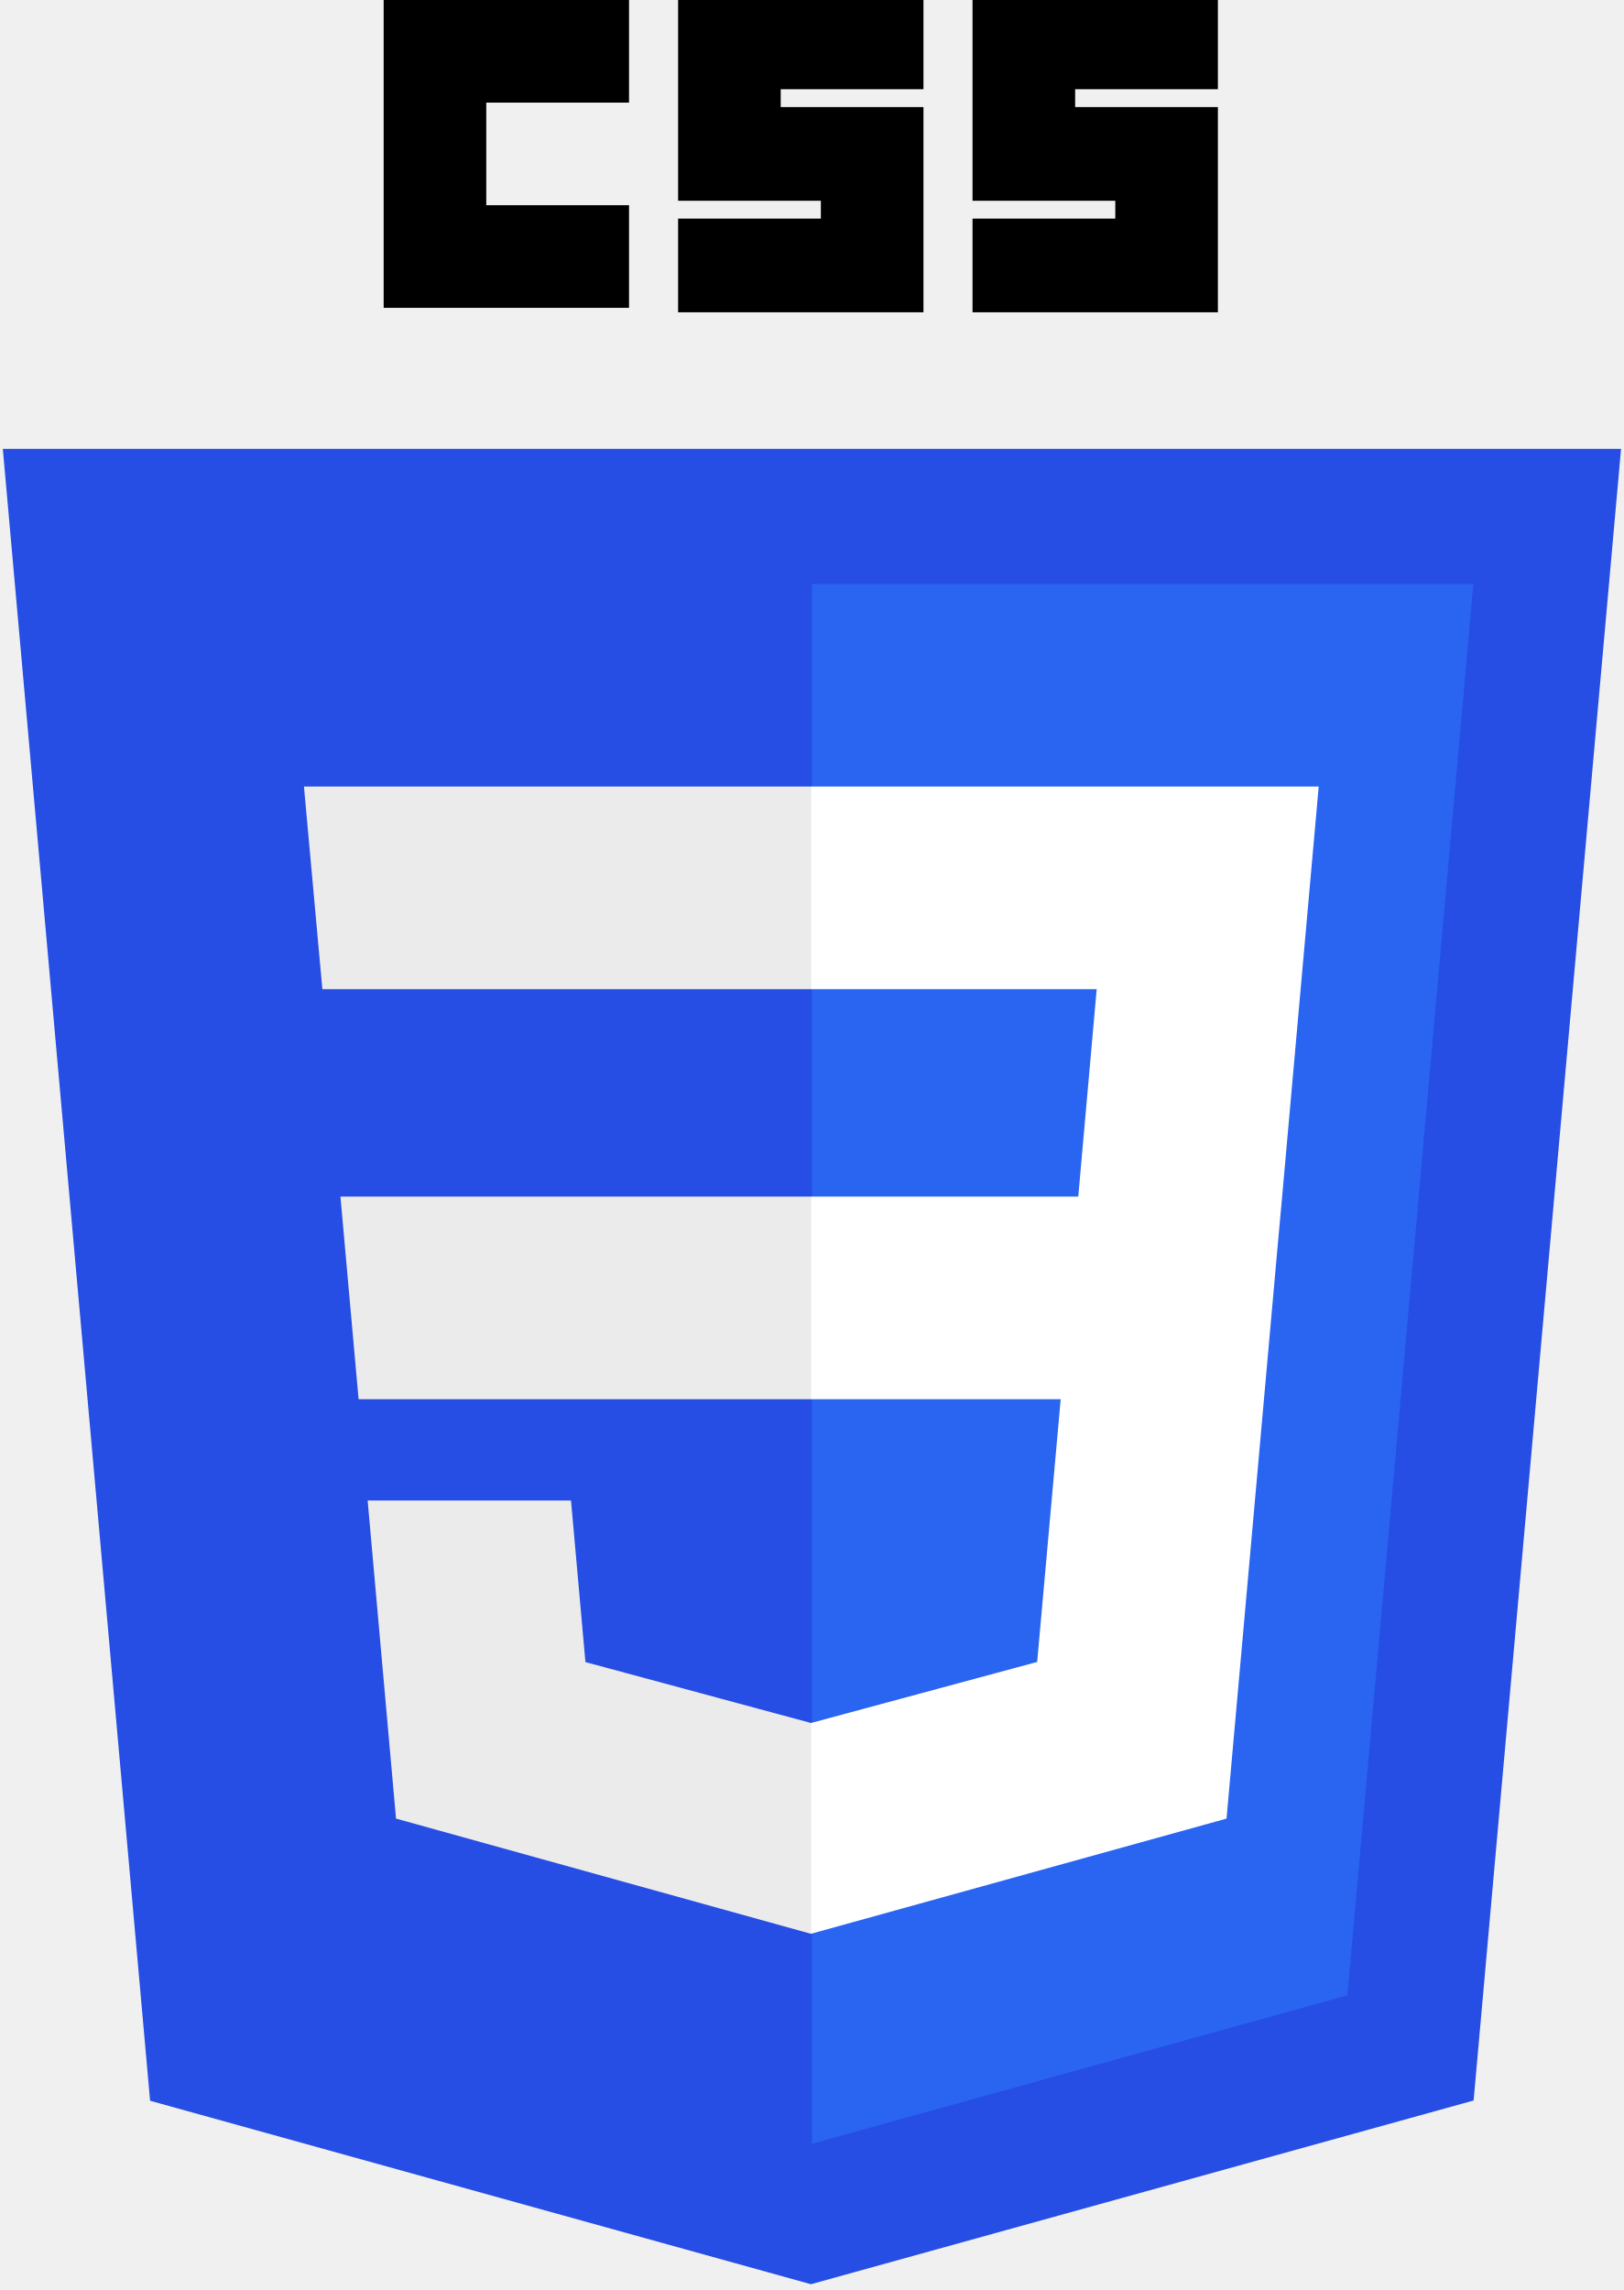
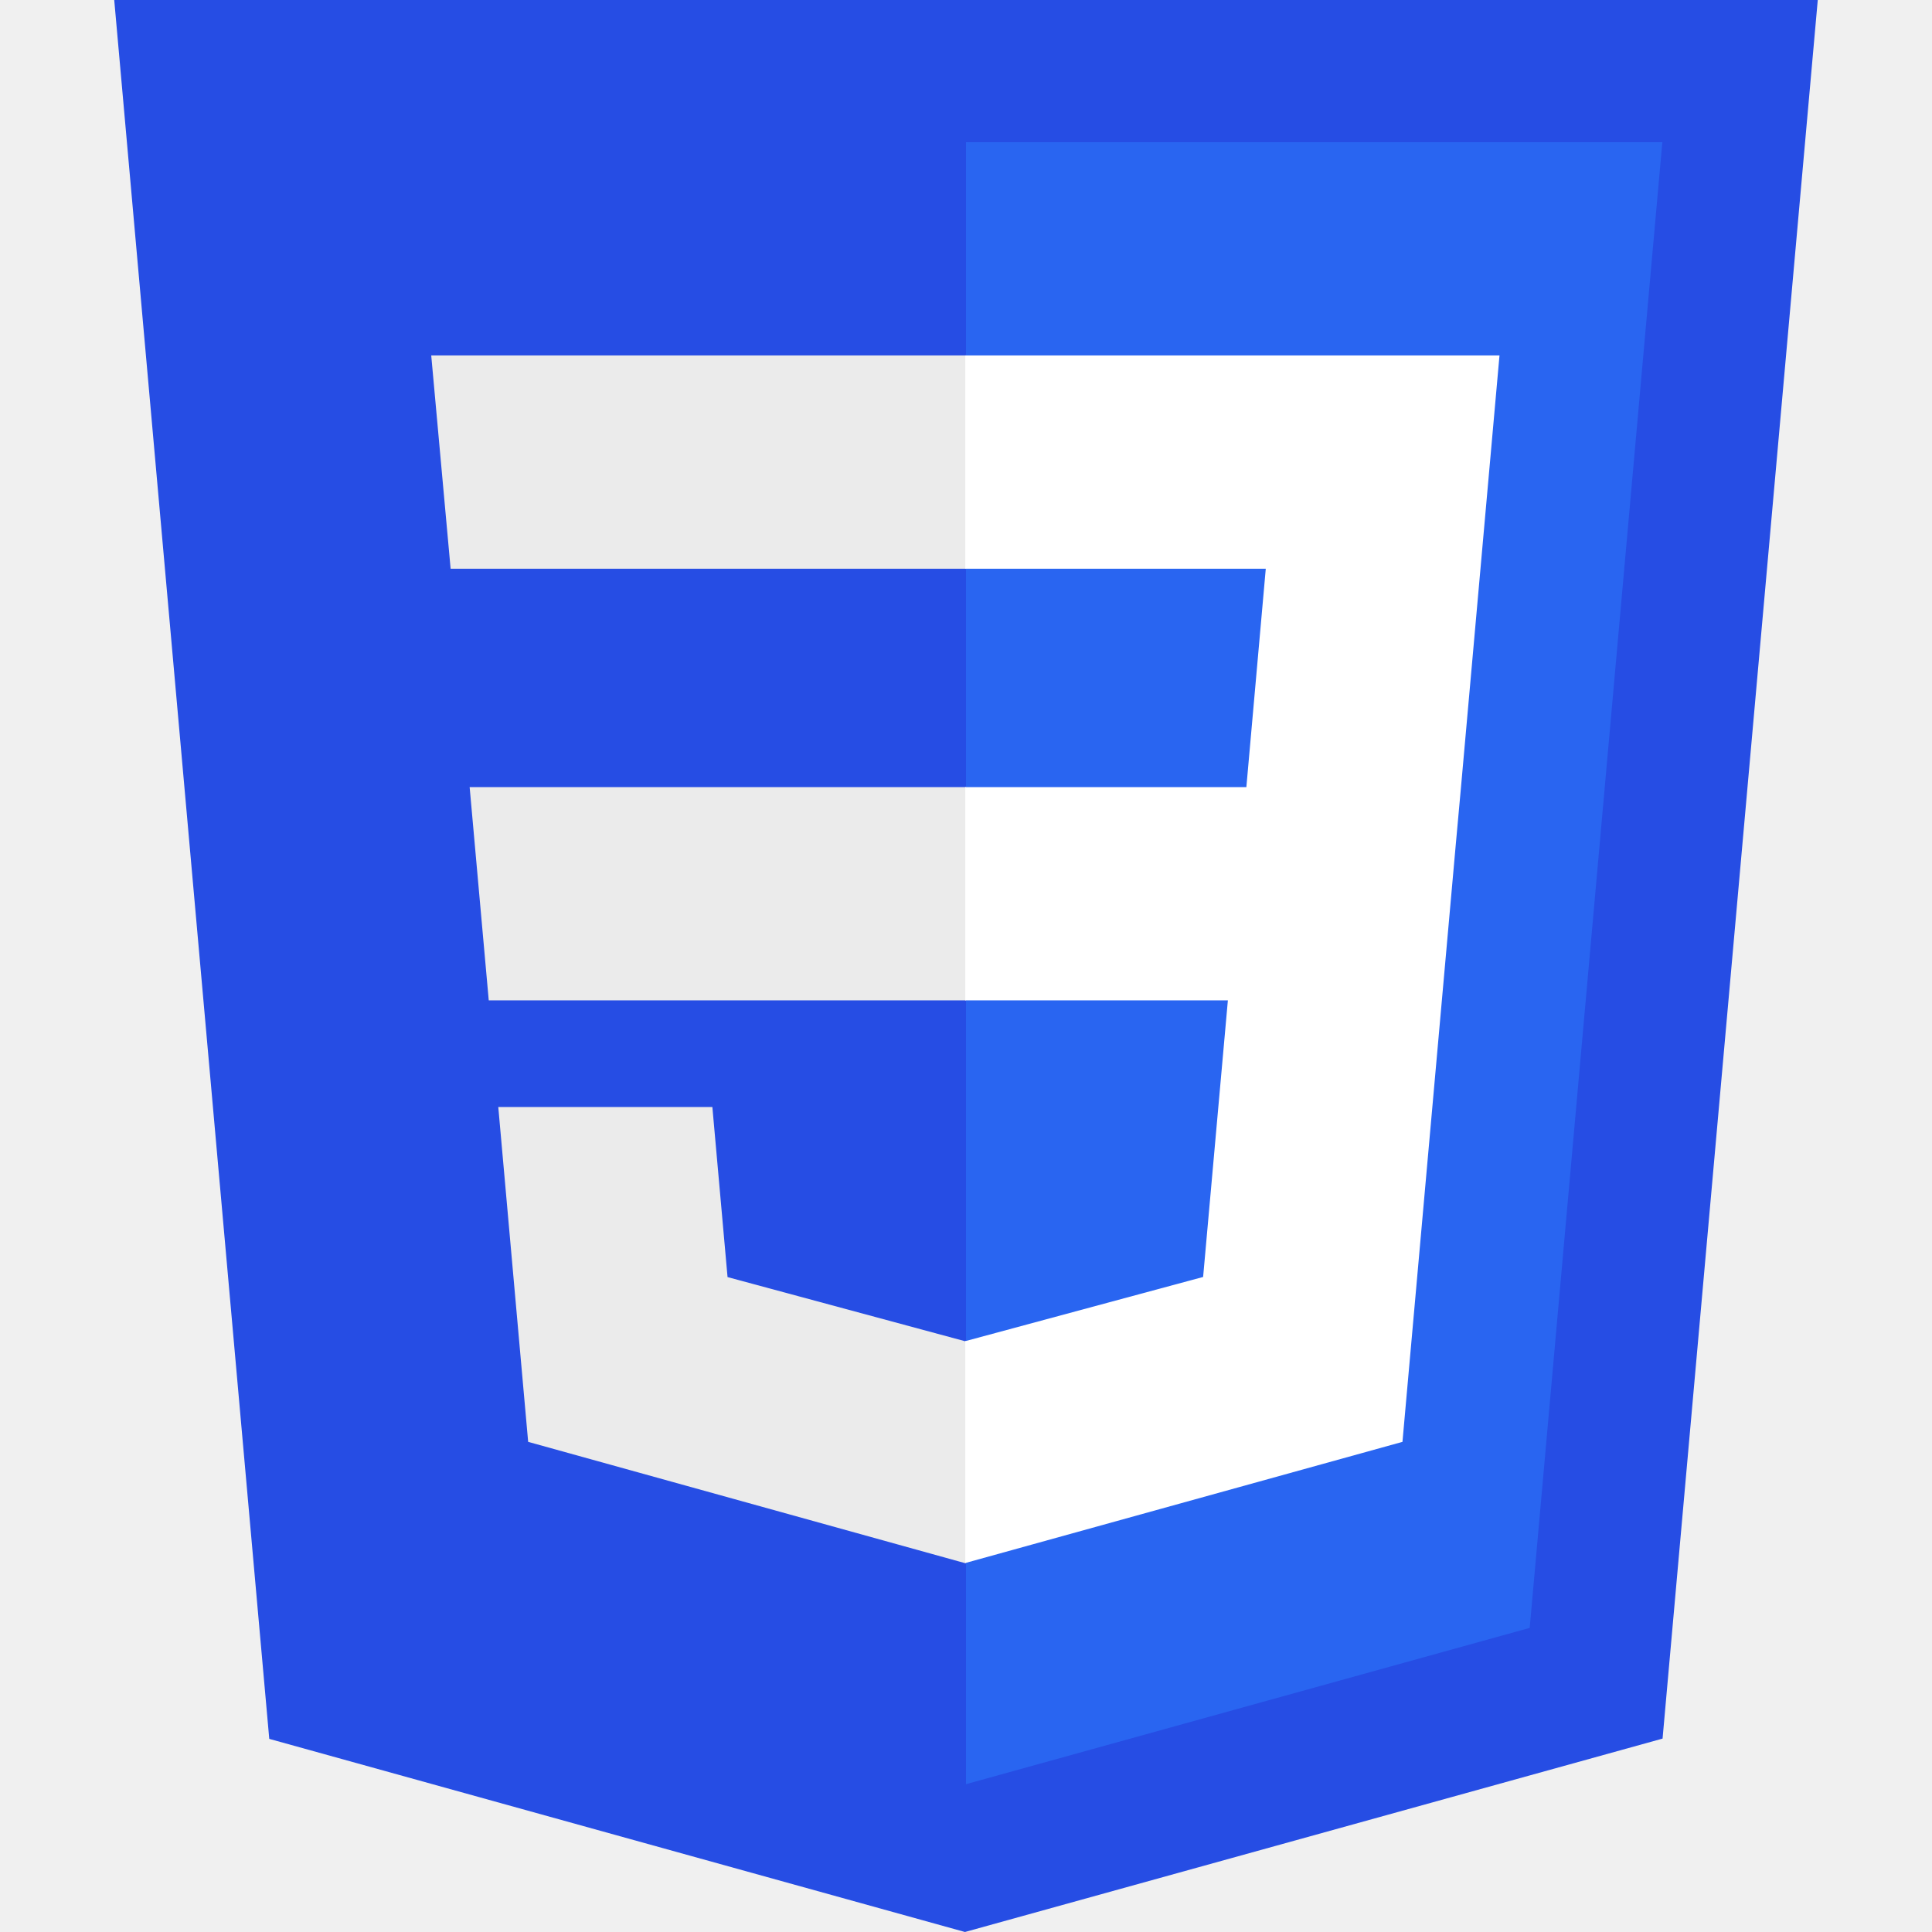
- <svg xmlns="http://www.w3.org/2000/svg" width="256px" height="361px" viewBox="0 0 256 361" version="1.1" preserveAspectRatio="xMidYMid">
-   <g>
-     <path d="M127.844,360.088 L23.662,331.166 L0.445,70.766 L255.555,70.766 L232.314,331.125 L127.844,360.088 L127.844,360.088 Z" fill="#264DE4" />
-     <path d="M212.417,314.547 L232.278,92.057 L128,92.057 L128,337.95 L212.417,314.547 L212.417,314.547 Z" fill="#2965F1" />
-     <path d="M53.669,188.636 L56.531,220.573 L128,220.573 L128,188.636 L53.669,188.636 L53.669,188.636 Z" fill="#EBEBEB" />
-     <path d="M47.917,123.995 L50.82,155.932 L128,155.932 L128,123.995 L47.917,123.995 L47.917,123.995 Z" fill="#EBEBEB" />
-     <path d="M128,271.58 L127.86,271.617 L92.292,262.013 L90.018,236.542 L57.958,236.542 L62.432,286.688 L127.853,304.849 L128,304.808 L128,271.58 L128,271.58 Z" fill="#EBEBEB" />
-     <path d="M60.484,0 L99.165,0 L99.165,16.176 L76.659,16.176 L76.659,32.352 L99.165,32.352 L99.165,48.527 L60.484,48.527 L60.484,0 L60.484,0 Z" fill="#000000" />
-     <path d="M106.901,0 L145.582,0 L145.582,14.066 L123.077,14.066 L123.077,16.879 L145.582,16.879 L145.582,49.231 L106.901,49.231 L106.901,34.462 L129.407,34.462 L129.407,31.648 L106.901,31.648 L106.901,0 L106.901,0 Z" fill="#000000" />
-     <path d="M153.319,0 L192,0 L192,14.066 L169.495,14.066 L169.495,16.879 L192,16.879 L192,49.231 L153.319,49.231 L153.319,34.462 L175.824,34.462 L175.824,31.648 L153.319,31.648 L153.319,0 L153.319,0 Z" fill="#000000" />
-     <path d="M202.127,188.636 L207.892,123.995 L127.89,123.995 L127.89,155.932 L172.892,155.932 L169.986,188.636 L127.89,188.636 L127.89,220.573 L167.217,220.573 L163.509,261.993 L127.89,271.607 L127.89,304.833 L193.362,286.688 L193.843,281.292 L201.348,197.212 L202.127,188.636 L202.127,188.636 Z" fill="#FFFFFF" />
-   </g>
+ <svg xmlns="http://www.w3.org/2000/svg" width="512" height="512" viewBox="0 0 512 512">
+   <path fill="#264de4" d="M71.357 460.819L30.272 0h451.456l-41.129 460.746L255.724 512z" />
+   <path fill="#2965f1" d="M405.388 431.408l35.148-393.73H256v435.146z" />
+   <path fill="#ebebeb" d="M124.46 208.59l5.065 56.517H256V208.59zM119.419 150.715H256V94.197H114.281zM256 355.372l-.248.066-62.944-16.996-4.023-45.076h-56.736l7.919 88.741 115.772 32.14.26-.073z" />
+   <path fill="#fff" d="M255.805 208.59v56.517H325.4l-6.56 73.299-63.035 17.013v58.8l115.864-32.112.85-9.549 13.28-148.792 1.38-15.176 10.203-114.393H255.805v56.518h79.639L330.3 208.59z" />
</svg>
